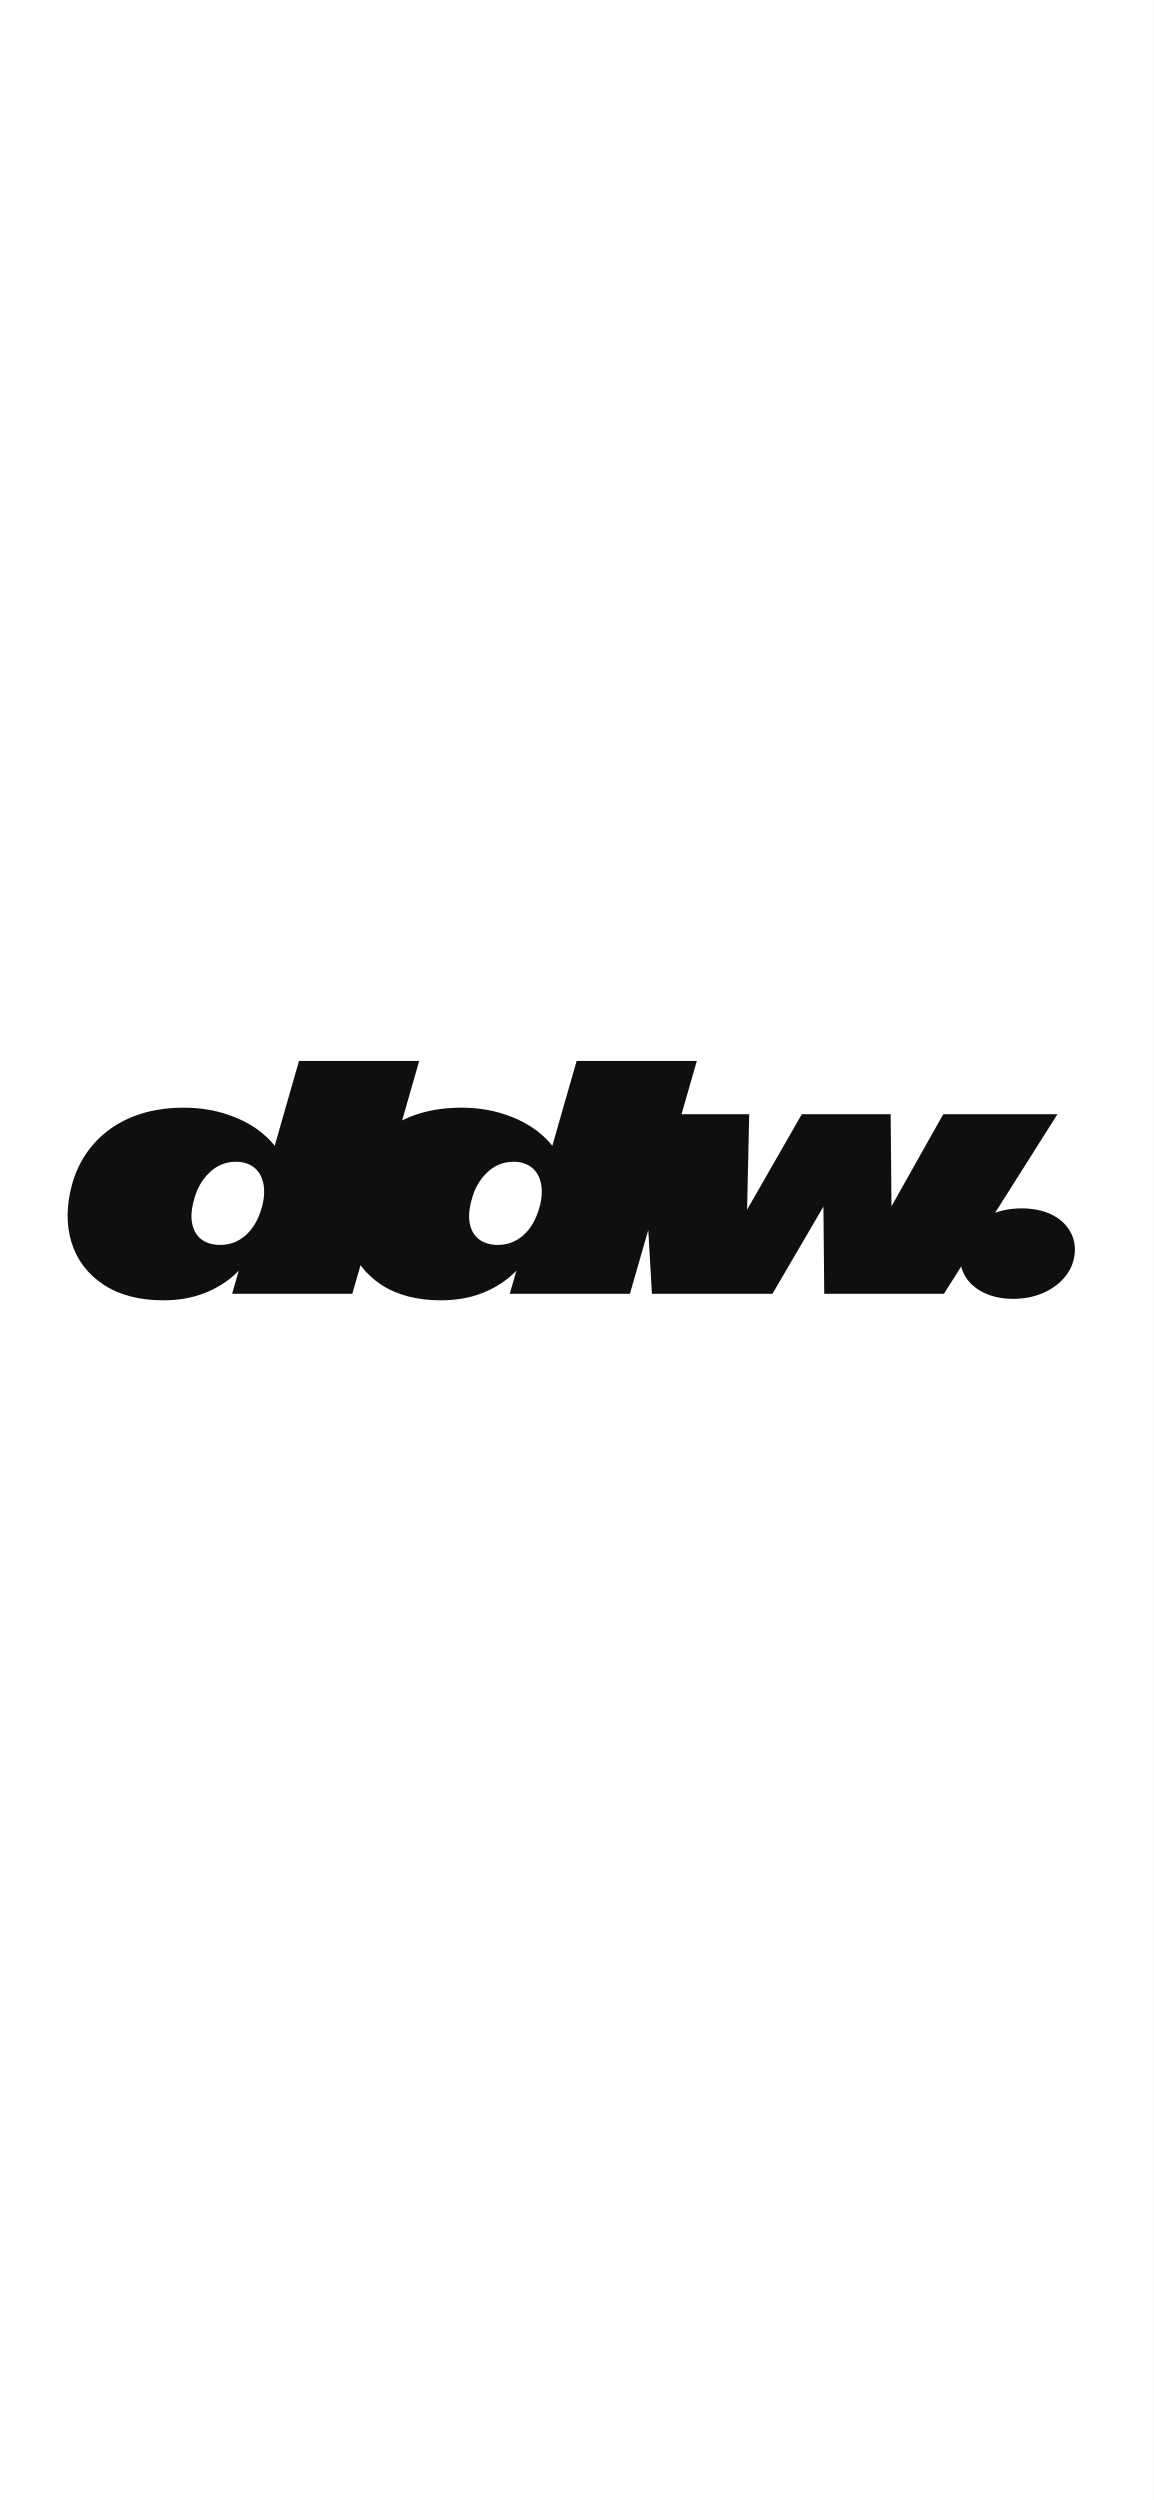
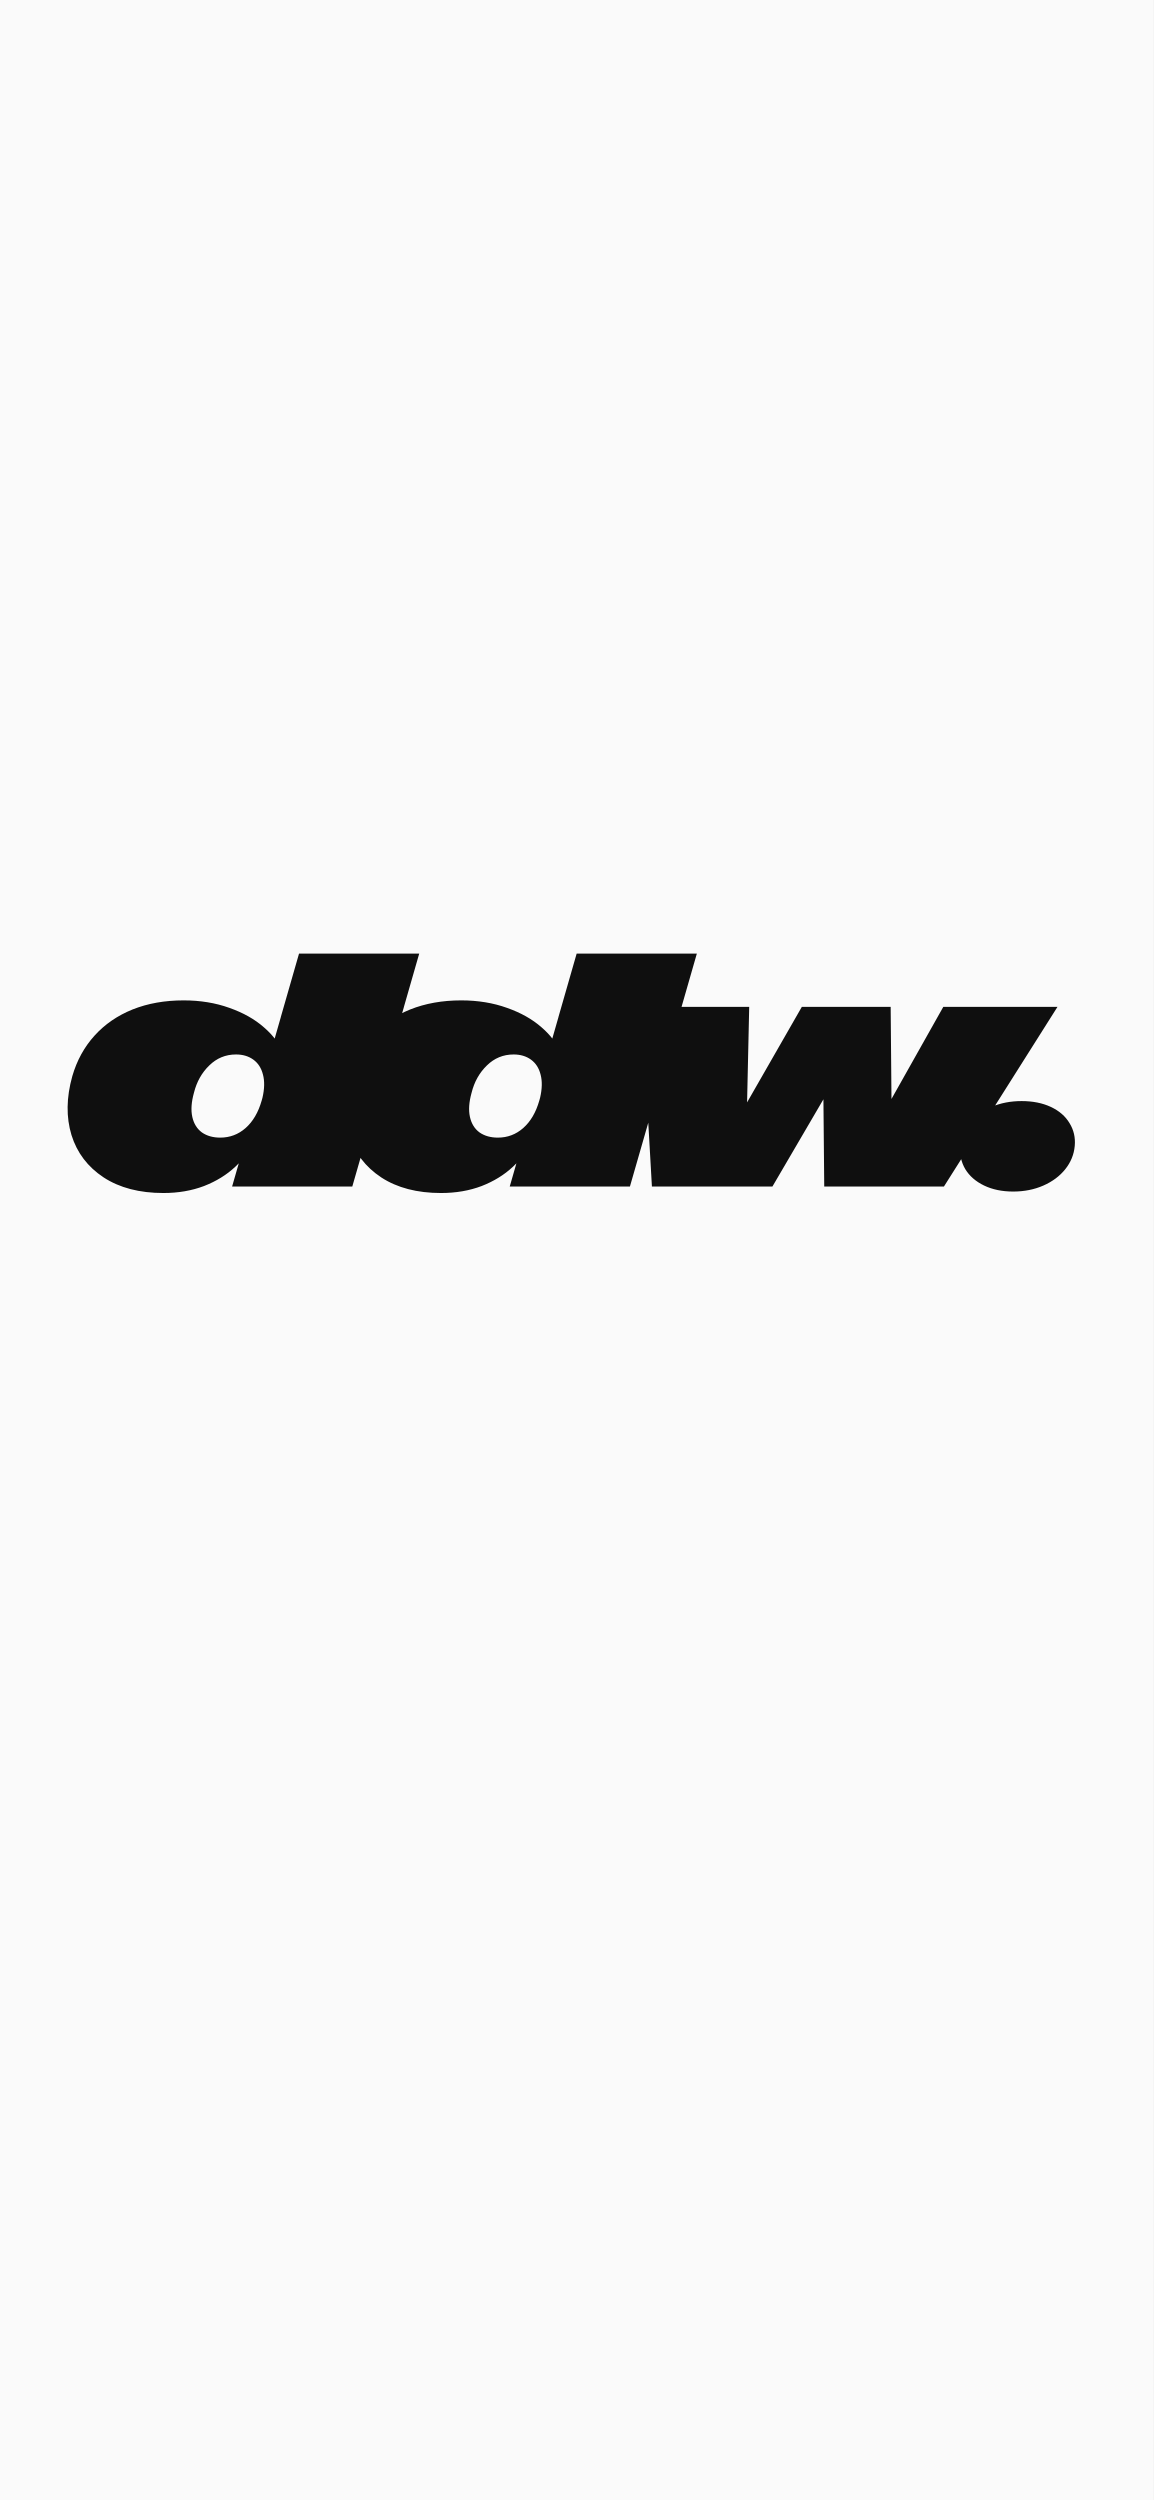
<svg xmlns="http://www.w3.org/2000/svg" width="1290" height="2796" viewBox="0 0 1290 2796" fill="none">
-   <rect width="1290" height="2796" fill="white" />
-   <path d="M182.753 1454.27C155.99 1454.27 133.708 1448.45 115.906 1436.83C98.105 1425.08 86.116 1409.28 79.94 1389.42C73.885 1369.44 74.188 1347.52 80.848 1323.66C85.934 1306.1 94.23 1290.96 105.734 1278.25C117.238 1265.53 131.407 1255.79 148.24 1249C165.193 1242.22 184.206 1238.83 205.277 1238.83C223.926 1238.83 241.001 1241.62 256.501 1247.19C272.002 1252.64 284.899 1259.9 295.192 1268.99C305.607 1277.95 312.752 1287.7 316.627 1298.23L300.278 1305.68L317.353 1246.1H451.772L394.009 1447H259.589L277.028 1386.33L285.747 1393.78C280.418 1405.4 272.91 1415.76 263.222 1424.84C253.535 1433.92 241.849 1441.13 228.164 1446.46C214.48 1451.66 199.343 1454.27 182.753 1454.27ZM246.329 1392.32C257.107 1392.32 266.553 1388.75 274.666 1381.61C282.901 1374.34 288.895 1364.11 292.649 1350.91L293.558 1347.64C295.858 1337.71 296.04 1329.11 294.102 1321.84C292.286 1314.58 288.714 1309.01 283.385 1305.13C278.057 1301.26 271.578 1299.32 263.949 1299.32C252.324 1299.32 242.333 1303.44 233.977 1311.67C225.621 1319.79 219.93 1329.96 216.902 1342.19C213.996 1352.6 213.39 1361.63 215.086 1369.25C216.781 1376.76 220.354 1382.52 225.803 1386.51C231.374 1390.39 238.216 1392.32 246.329 1392.32ZM334.428 1186.52H468.847L448.503 1257.36H314.084L334.428 1186.52ZM493.254 1454.27C466.491 1454.27 444.209 1448.45 426.407 1436.83C408.606 1425.08 396.617 1409.28 390.441 1389.42C384.386 1369.44 384.689 1347.52 391.349 1323.66C396.435 1306.1 404.731 1290.96 416.235 1278.25C427.739 1265.53 441.908 1255.79 458.74 1249C475.694 1242.22 494.707 1238.83 515.778 1238.83C534.427 1238.83 551.502 1241.62 567.002 1247.19C582.503 1252.64 595.4 1259.9 605.693 1268.99C616.108 1277.95 623.253 1287.7 627.128 1298.23L610.779 1305.68L627.854 1246.1H762.273L704.51 1447H570.09L587.529 1386.33L596.248 1393.78C590.919 1405.4 583.411 1415.76 573.723 1424.84C564.035 1433.92 552.349 1441.13 538.665 1446.46C524.981 1451.66 509.844 1454.27 493.254 1454.27ZM556.83 1392.32C567.608 1392.32 577.054 1388.75 585.167 1381.61C593.402 1374.34 599.396 1364.11 603.15 1350.91L604.058 1347.64C606.359 1337.71 606.541 1329.11 604.603 1321.84C602.787 1314.58 599.215 1309.01 593.886 1305.13C588.558 1301.26 582.079 1299.32 574.45 1299.32C562.825 1299.32 552.834 1303.44 544.478 1311.67C536.122 1319.79 530.431 1329.96 527.403 1342.19C524.497 1352.6 523.891 1361.63 525.587 1369.25C527.282 1376.76 530.855 1382.52 536.304 1386.51C541.874 1390.39 548.717 1392.32 556.83 1392.32ZM644.929 1186.52H779.348L759.004 1257.36H624.585L644.929 1186.52ZM717.654 1246.1H837.904L835.543 1352.91L896.758 1246.1H996.119L997.027 1349.09L1054.97 1246.1H1182.67L1055.7 1447H921.825L920.917 1349.46L863.88 1447H729.097L717.654 1246.1ZM1133.15 1452.63C1120.79 1452.63 1109.96 1450.39 1100.63 1445.91C1091.31 1441.43 1084.28 1435.31 1079.56 1427.56C1074.96 1419.69 1073.08 1411.03 1073.93 1401.59C1074.78 1392.26 1078.29 1383.79 1084.47 1376.16C1090.64 1368.41 1098.75 1362.35 1108.81 1357.99C1118.98 1353.63 1130.24 1351.45 1142.59 1351.45C1155.07 1351.45 1165.96 1353.63 1175.29 1357.99C1184.61 1362.35 1191.58 1368.41 1196.18 1376.16C1200.9 1383.79 1202.84 1392.26 1201.99 1401.59C1201.14 1411.15 1197.63 1419.81 1191.46 1427.56C1185.28 1435.31 1177.11 1441.43 1166.93 1445.91C1156.76 1450.39 1145.5 1452.63 1133.15 1452.63Z" fill="#0F0F0F" />
+   <rect width="1290" height="2796" fill="#FAFAFA" />
+   <g transform="translate(0 -120)">
+     <path d="M182.753 1454.27C155.99 1454.27 133.708 1448.45 115.906 1436.83C98.105 1425.08 86.116 1409.28 79.94 1389.42C73.885 1369.44 74.188 1347.52 80.848 1323.66C85.934 1306.1 94.23 1290.96 105.734 1278.25C117.238 1265.53 131.407 1255.79 148.24 1249C165.193 1242.22 184.206 1238.83 205.277 1238.83C223.926 1238.83 241.001 1241.62 256.501 1247.19C272.002 1252.64 284.899 1259.9 295.192 1268.99C305.607 1277.95 312.752 1287.7 316.627 1298.23L300.278 1305.68L317.353 1246.1H451.772L394.009 1447H259.589L277.028 1386.33L285.747 1393.78C280.418 1405.4 272.91 1415.76 263.222 1424.84C253.535 1433.92 241.849 1441.13 228.164 1446.46C214.48 1451.66 199.343 1454.27 182.753 1454.27ZM246.329 1392.32C257.107 1392.32 266.553 1388.75 274.666 1381.61C282.901 1374.34 288.895 1364.11 292.649 1350.91L293.558 1347.64C295.858 1337.71 296.04 1329.11 294.102 1321.84C292.286 1314.58 288.714 1309.01 283.385 1305.13C278.057 1301.26 271.578 1299.32 263.949 1299.32C252.324 1299.32 242.333 1303.44 233.977 1311.67C225.621 1319.79 219.93 1329.96 216.902 1342.19C213.996 1352.6 213.39 1361.63 215.086 1369.25C216.781 1376.76 220.354 1382.52 225.803 1386.51C231.374 1390.39 238.216 1392.32 246.329 1392.32ZM334.428 1186.52H468.847L448.503 1257.36H314.084L334.428 1186.52ZM493.254 1454.27C466.491 1454.27 444.209 1448.45 426.407 1436.83C408.606 1425.08 396.617 1409.28 390.441 1389.42C384.386 1369.44 384.689 1347.52 391.349 1323.66C396.435 1306.1 404.731 1290.96 416.235 1278.25C427.739 1265.53 441.908 1255.79 458.74 1249C475.694 1242.22 494.707 1238.83 515.778 1238.83C534.427 1238.83 551.502 1241.62 567.002 1247.19C582.503 1252.64 595.4 1259.9 605.693 1268.99C616.108 1277.95 623.253 1287.7 627.128 1298.23L610.779 1305.68L627.854 1246.1H762.273L704.51 1447H570.09L587.529 1386.33L596.248 1393.78C590.919 1405.4 583.411 1415.76 573.723 1424.84C564.035 1433.92 552.349 1441.13 538.665 1446.46C524.981 1451.66 509.844 1454.27 493.254 1454.27ZM556.83 1392.32C567.608 1392.32 577.054 1388.75 585.167 1381.61C593.402 1374.34 599.396 1364.11 603.15 1350.91L604.058 1347.64C606.359 1337.71 606.541 1329.11 604.603 1321.84C602.787 1314.58 599.215 1309.01 593.886 1305.13C588.558 1301.26 582.079 1299.32 574.45 1299.32C562.825 1299.32 552.834 1303.44 544.478 1311.67C536.122 1319.79 530.431 1329.96 527.403 1342.19C524.497 1352.6 523.891 1361.63 525.587 1369.25C527.282 1376.76 530.855 1382.52 536.304 1386.51C541.874 1390.39 548.717 1392.32 556.83 1392.32ZM644.929 1186.52H779.348L759.004 1257.36H624.585L644.929 1186.52ZM717.654 1246.1H837.904L835.543 1352.91L896.758 1246.1H996.119L997.027 1349.09L1054.97 1246.1H1182.67L1055.7 1447H921.825L920.917 1349.46L863.88 1447H729.097L717.654 1246.1ZM1133.15 1452.63C1120.79 1452.63 1109.96 1450.39 1100.63 1445.91C1091.31 1441.43 1084.28 1435.31 1079.56 1427.56C1074.96 1419.69 1073.08 1411.03 1073.93 1401.59C1074.78 1392.26 1078.29 1383.79 1084.47 1376.16C1090.64 1368.41 1098.75 1362.35 1108.81 1357.99C1118.98 1353.63 1130.24 1351.45 1142.59 1351.45C1155.07 1351.45 1165.96 1353.63 1175.29 1357.99C1184.61 1362.35 1191.58 1368.41 1196.18 1376.16C1200.9 1383.79 1202.84 1392.26 1201.99 1401.59C1201.14 1411.15 1197.63 1419.81 1191.46 1427.56C1185.28 1435.31 1177.11 1441.43 1166.93 1445.91C1156.76 1450.39 1145.5 1452.63 1133.15 1452.63Z" fill="#0F0F0F" />
+   </g>
</svg>
